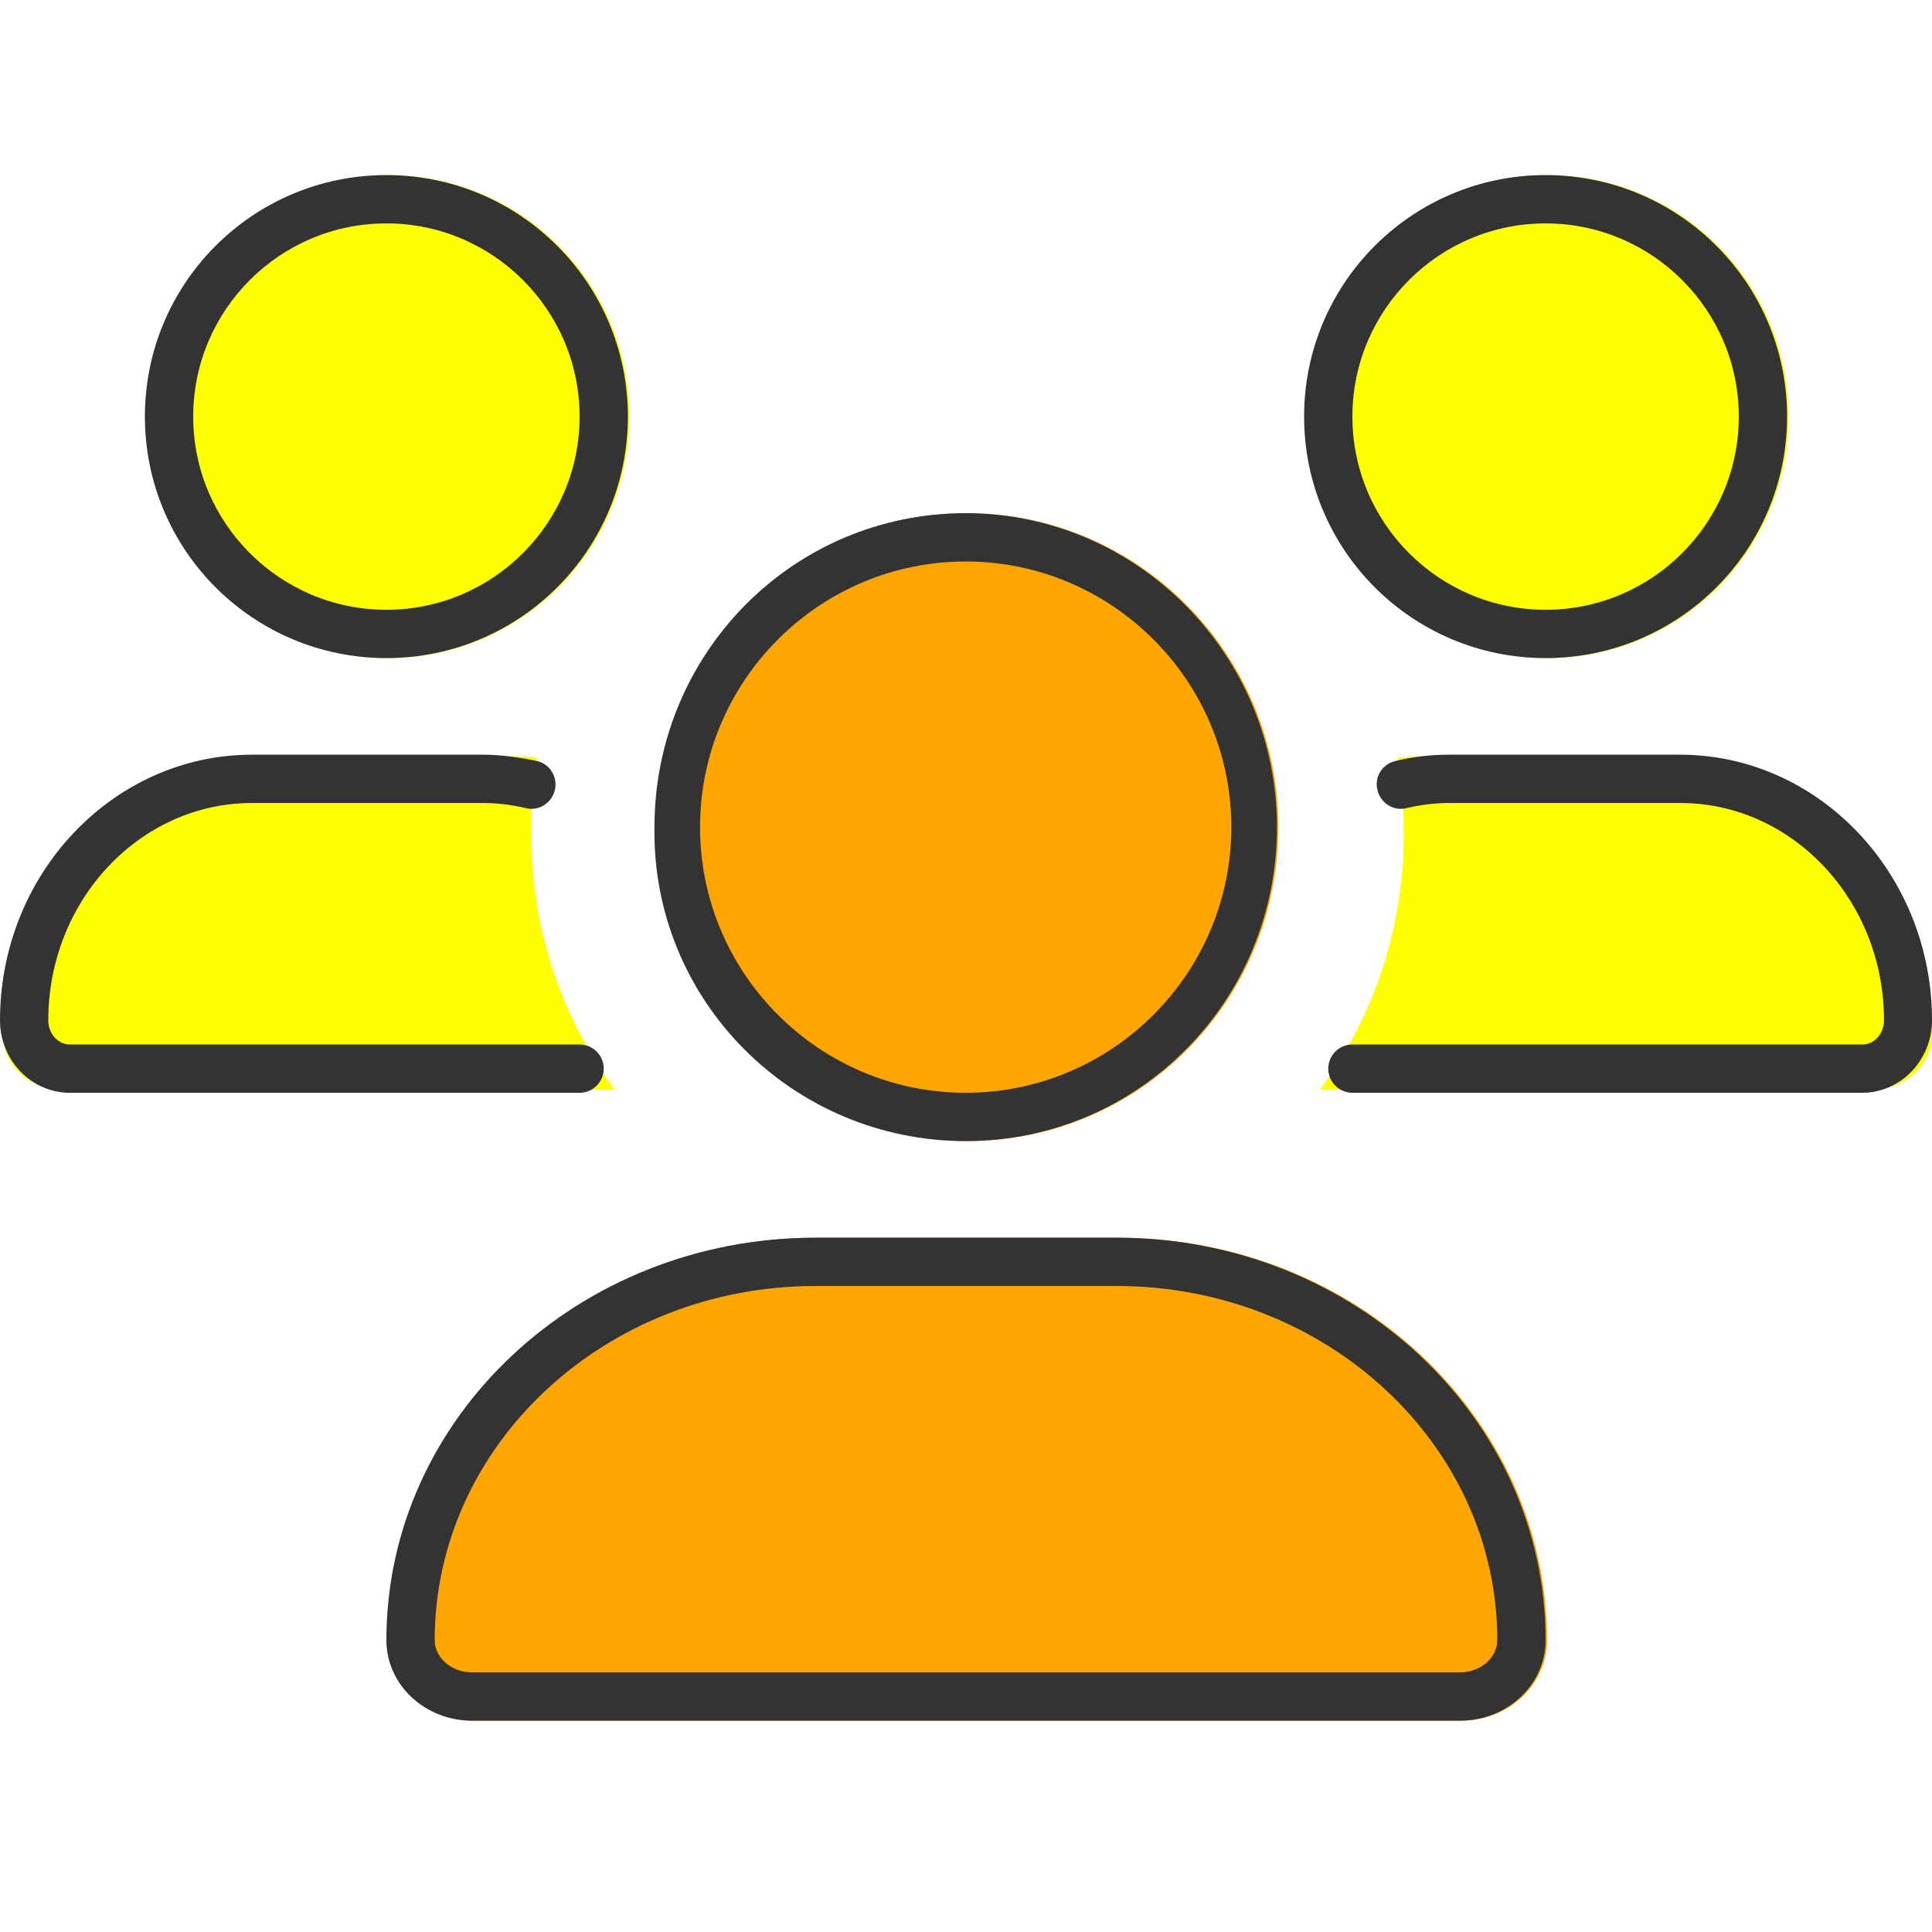
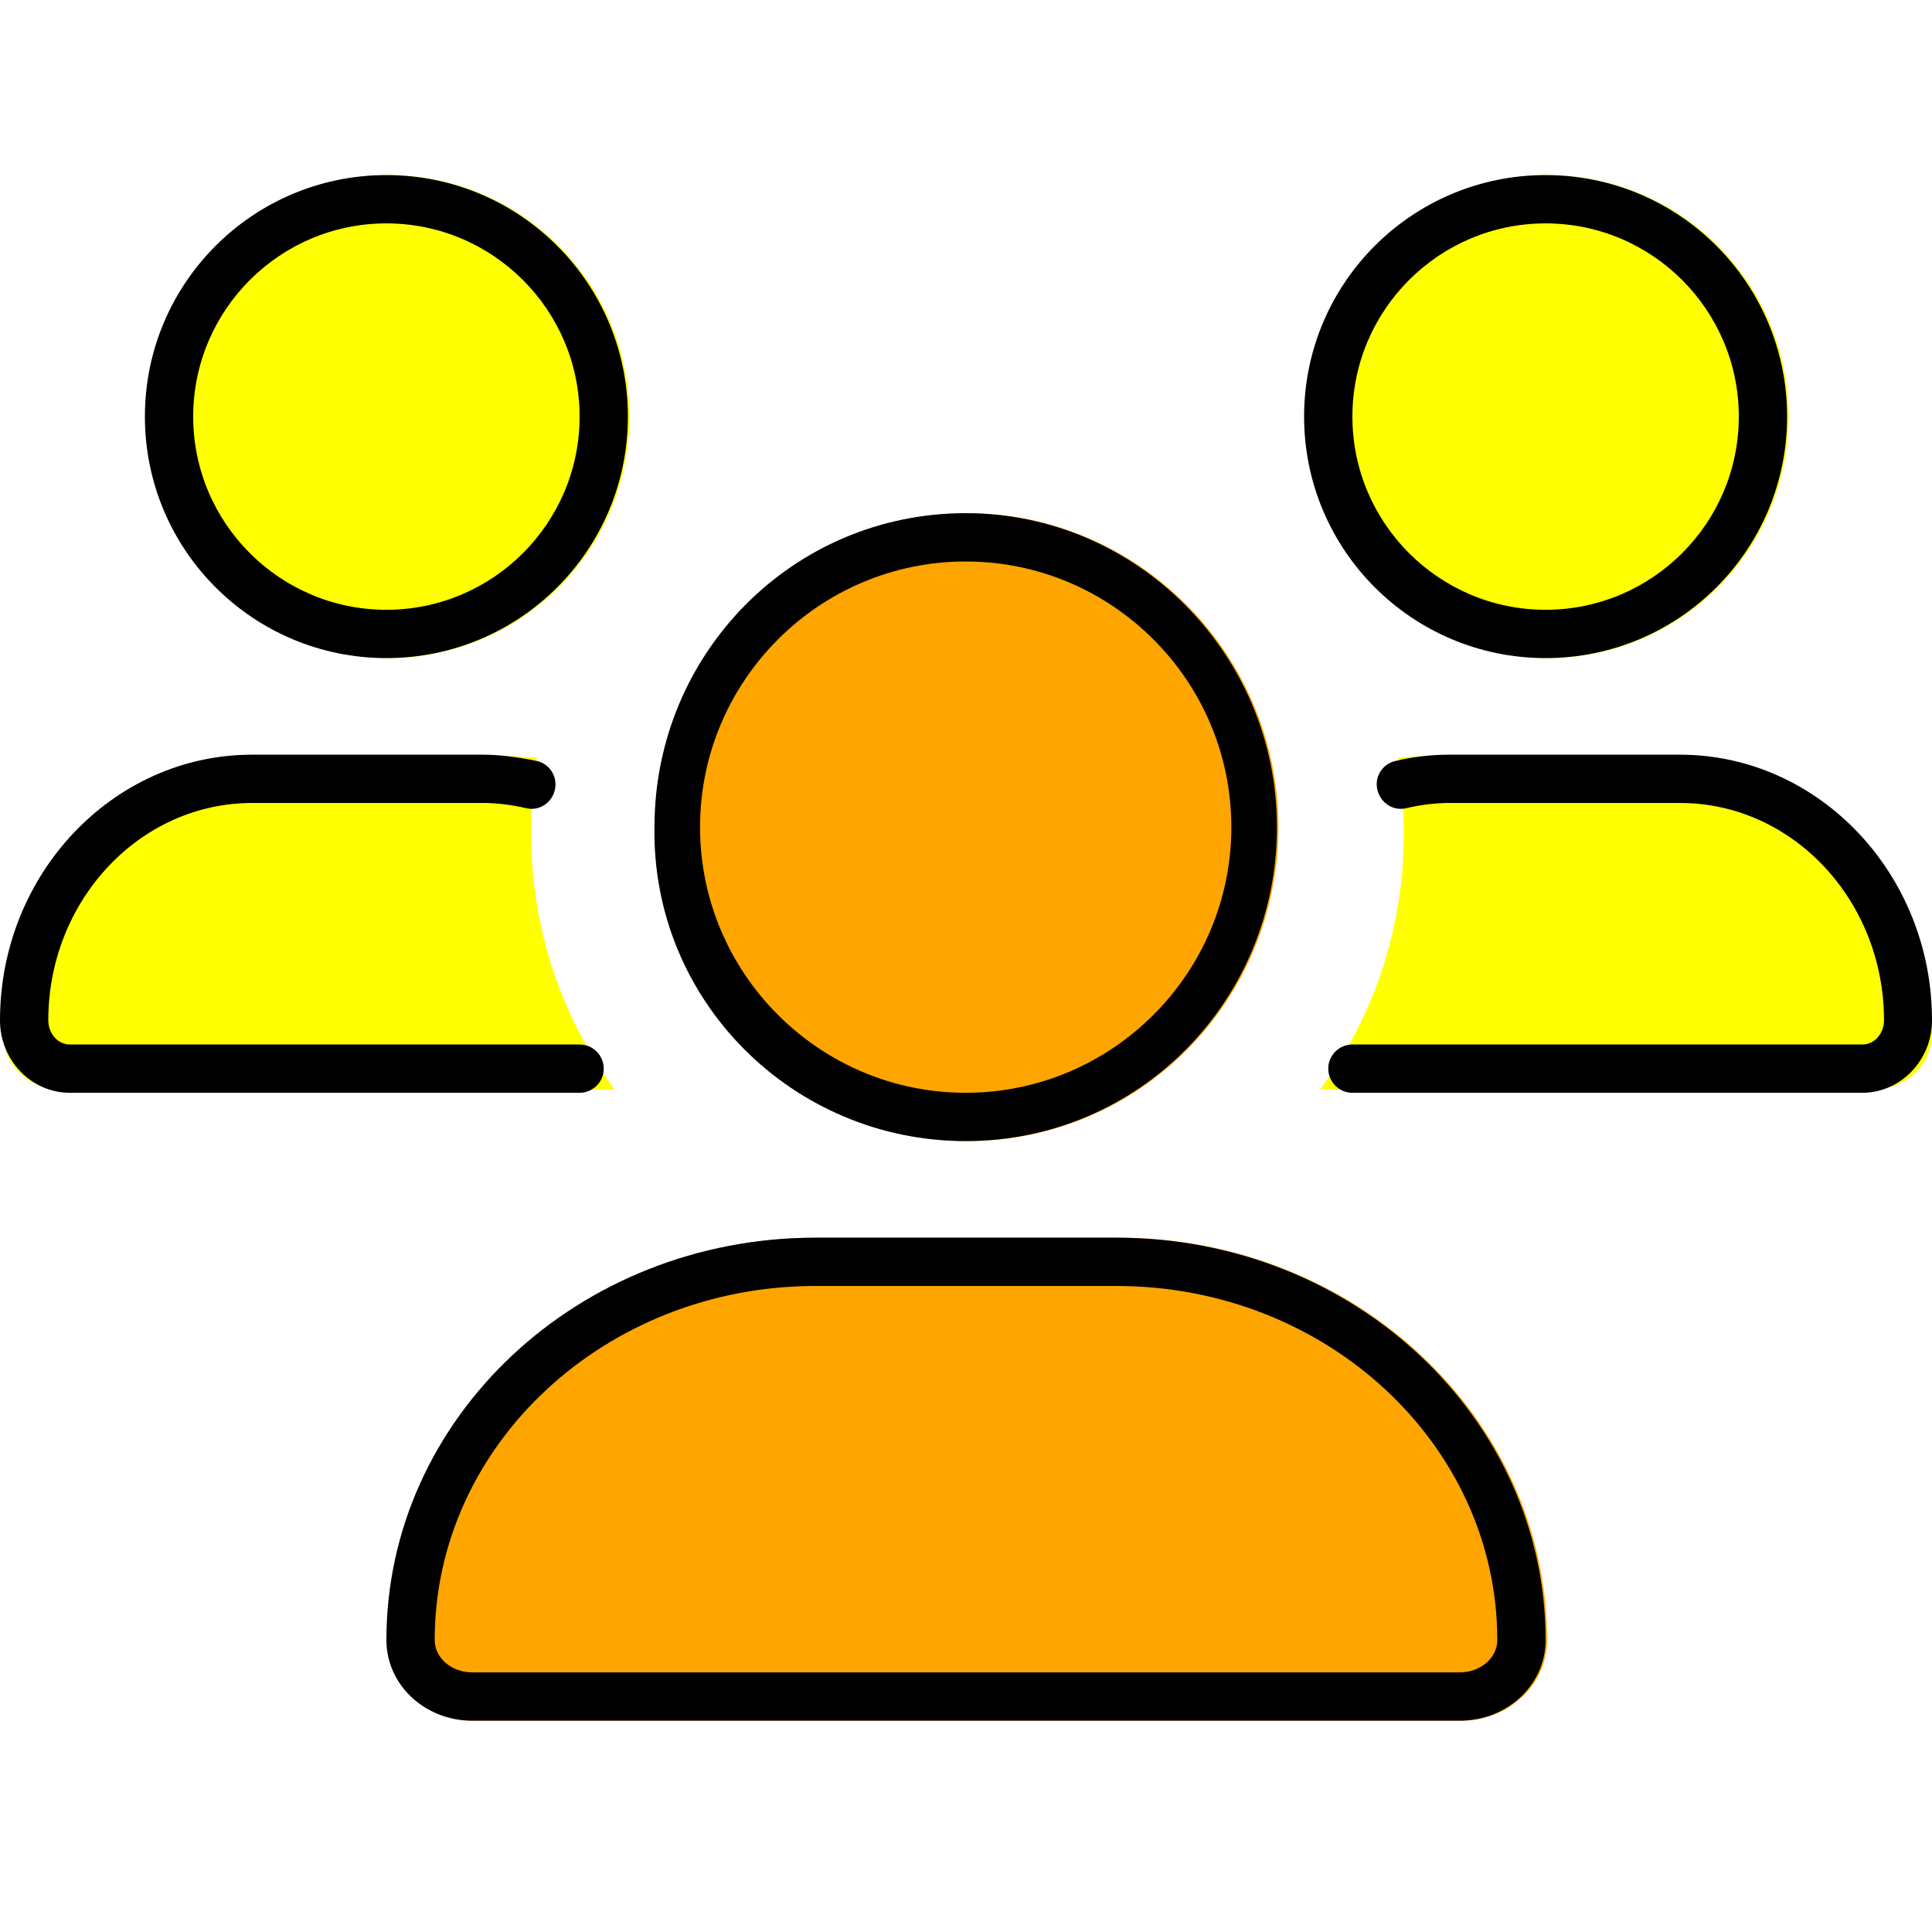
<svg xmlns="http://www.w3.org/2000/svg" version="1.1" id="Layer_1" x="0px" y="0px" viewBox="0 0 640 640" style="enable-background:new 0 0 640 640;" xml:space="preserve">
  <style type="text/css">
	.st0{fill:#FFFF00;}
	.st1{fill:#FFA500;}
- 	.st2{fill:#333333;}
</style>
  <path class="st0" d="M465,274c0-7.8-0.6-15.5-1.8-23c3.2-0.3,6.5-0.5,9.8-0.5h68.9c54.2,0,98.1,41.2,98.1,92  c0,10.2-8.8,18.4-19.6,18.4H437.3C455.2,336.7,465.5,306.6,465,274z" />
  <path class="st0" d="M176,274c0-7.8,0.6-15.5,1.8-23c-3.2-0.3-6.5-0.5-9.8-0.5H99.1c-54.2,0-98.1,41.2-98.1,92  C1,352.8,9.8,361,20.6,361h183.1C185.8,336.7,175.5,306.6,176,274z" />
  <circle class="st0" cx="512.5" cy="138" r="80" />
  <circle class="st0" cx="128.5" cy="138" r="80" />
  <path class="st1" d="M320.4,378c57.4,0,103.1-46.6,103.1-104S377,170,320.4,170c-57.4,0-103.1,46.6-103.1,104  C216.4,331.4,263,378,320.4,378z" />
  <path class="st1" d="M370.4,410h-99.8c-78.5,0-142.1,59.7-142.1,133.3c0,14.8,12.7,26.7,28.4,26.7h327.2c15.7,0,28.4-11.9,28.4-26.7  C512.5,469.7,448.9,410,370.4,410z" />
  <g id="Layer_1_1_">
-     <path class="st2" d="M556.5,250H480c-6,0-12,0.7-17.8,2.1c-4.3,1-7,5.3-5.9,9.6c1,4.3,5.3,7.1,9.6,6c4.7-1.1,9.5-1.7,14.2-1.7h76.5   c37.2,0,67.5,32.3,67.5,72c0,4.4-3.2,8-7.1,8H448c-4.4,0-8,3.6-8,8s3.6,8,8,8h168.9c12.7,0,23.1-10.8,23.1-24   C640,289.5,602.5,250,556.5,250z M512,218c44.2,0,80-35.8,80-80s-35.8-80-80-80s-80,35.8-80,80S467.8,218,512,218z M512,74   c35.3,0,64,28.7,64,64s-28.7,64-64,64s-64-28.7-64-64S476.7,74,512,74z M128,218c44.2,0,80-35.8,80-80s-35.8-80-80-80   s-80,35.8-80,80S83.8,218,128,218z M128,74c35.3,0,64,28.7,64,64s-28.7,64-64,64s-64-28.7-64-64S92.7,74,128,74z M200,354   c0-4.4-3.6-8-8-8H23.1c-3.9,0-7.1-3.6-7.1-8c0-39.7,30.3-72,67.5-72H160c4.7,0,9.5,0.6,14.2,1.7c4.3,1.1,8.6-1.7,9.6-6   s-1.6-8.6-5.9-9.6c-6.8-1.4-12.8-2.1-17.9-2.1H83.5C37.5,250,0,289.5,0,338c0,13.2,10.4,24,23.1,24H192   C196.4,362,200,358.4,200,354z M319.9,378c57.4,0,103.1-46.6,103.1-104s-46.5-104-103.1-104c-57.4,0-103.1,46.6-103.1,104   C215.9,331.4,262.5,378,319.9,378z M319.9,186c48.5,0,88,39.5,88,88s-39.5,88-88,88s-88-39.5-88-88S271.4,186,319.9,186z    M369.9,410h-99.8C191.6,410,128,469.7,128,543.3c0,14.8,12.7,26.7,28.4,26.7h327.2c15.7,0,28.4-11.9,28.4-26.7   C512,469.7,448.4,410,369.9,410z M483.6,554H156.4c-6.8,0-12.4-4.8-12.4-10.7c0-64.7,56.6-117.3,126.1-117.3h99.8   c69.5,0,126.1,52.6,126.1,117.3C496,549.2,490.4,554,483.6,554z" />
+     <path class="gray" d="M556.5,250H480c-6,0-12,0.7-17.8,2.1c-4.3,1-7,5.3-5.9,9.6c1,4.3,5.3,7.1,9.6,6c4.7-1.1,9.5-1.7,14.2-1.7h76.5   c37.2,0,67.5,32.3,67.5,72c0,4.4-3.2,8-7.1,8H448c-4.4,0-8,3.6-8,8s3.6,8,8,8h168.9c12.7,0,23.1-10.8,23.1-24   C640,289.5,602.5,250,556.5,250z M512,218c44.2,0,80-35.8,80-80s-35.8-80-80-80s-80,35.8-80,80S467.8,218,512,218z M512,74   c35.3,0,64,28.7,64,64s-28.7,64-64,64s-64-28.7-64-64S476.7,74,512,74z M128,218c44.2,0,80-35.8,80-80s-35.8-80-80-80   s-80,35.8-80,80S83.8,218,128,218z M128,74c35.3,0,64,28.7,64,64s-28.7,64-64,64s-64-28.7-64-64S92.7,74,128,74z M200,354   c0-4.4-3.6-8-8-8H23.1c-3.9,0-7.1-3.6-7.1-8c0-39.7,30.3-72,67.5-72H160c4.7,0,9.5,0.6,14.2,1.7c4.3,1.1,8.6-1.7,9.6-6   s-1.6-8.6-5.9-9.6c-6.8-1.4-12.8-2.1-17.9-2.1H83.5C37.5,250,0,289.5,0,338c0,13.2,10.4,24,23.1,24H192   C196.4,362,200,358.4,200,354z M319.9,378c57.4,0,103.1-46.6,103.1-104s-46.5-104-103.1-104c-57.4,0-103.1,46.6-103.1,104   C215.9,331.4,262.5,378,319.9,378z M319.9,186c48.5,0,88,39.5,88,88s-39.5,88-88,88s-88-39.5-88-88S271.4,186,319.9,186z    M369.9,410h-99.8C191.6,410,128,469.7,128,543.3c0,14.8,12.7,26.7,28.4,26.7h327.2c15.7,0,28.4-11.9,28.4-26.7   C512,469.7,448.4,410,369.9,410z M483.6,554H156.4c-6.8,0-12.4-4.8-12.4-10.7c0-64.7,56.6-117.3,126.1-117.3h99.8   c69.5,0,126.1,52.6,126.1,117.3C496,549.2,490.4,554,483.6,554z" />
  </g>
</svg>
